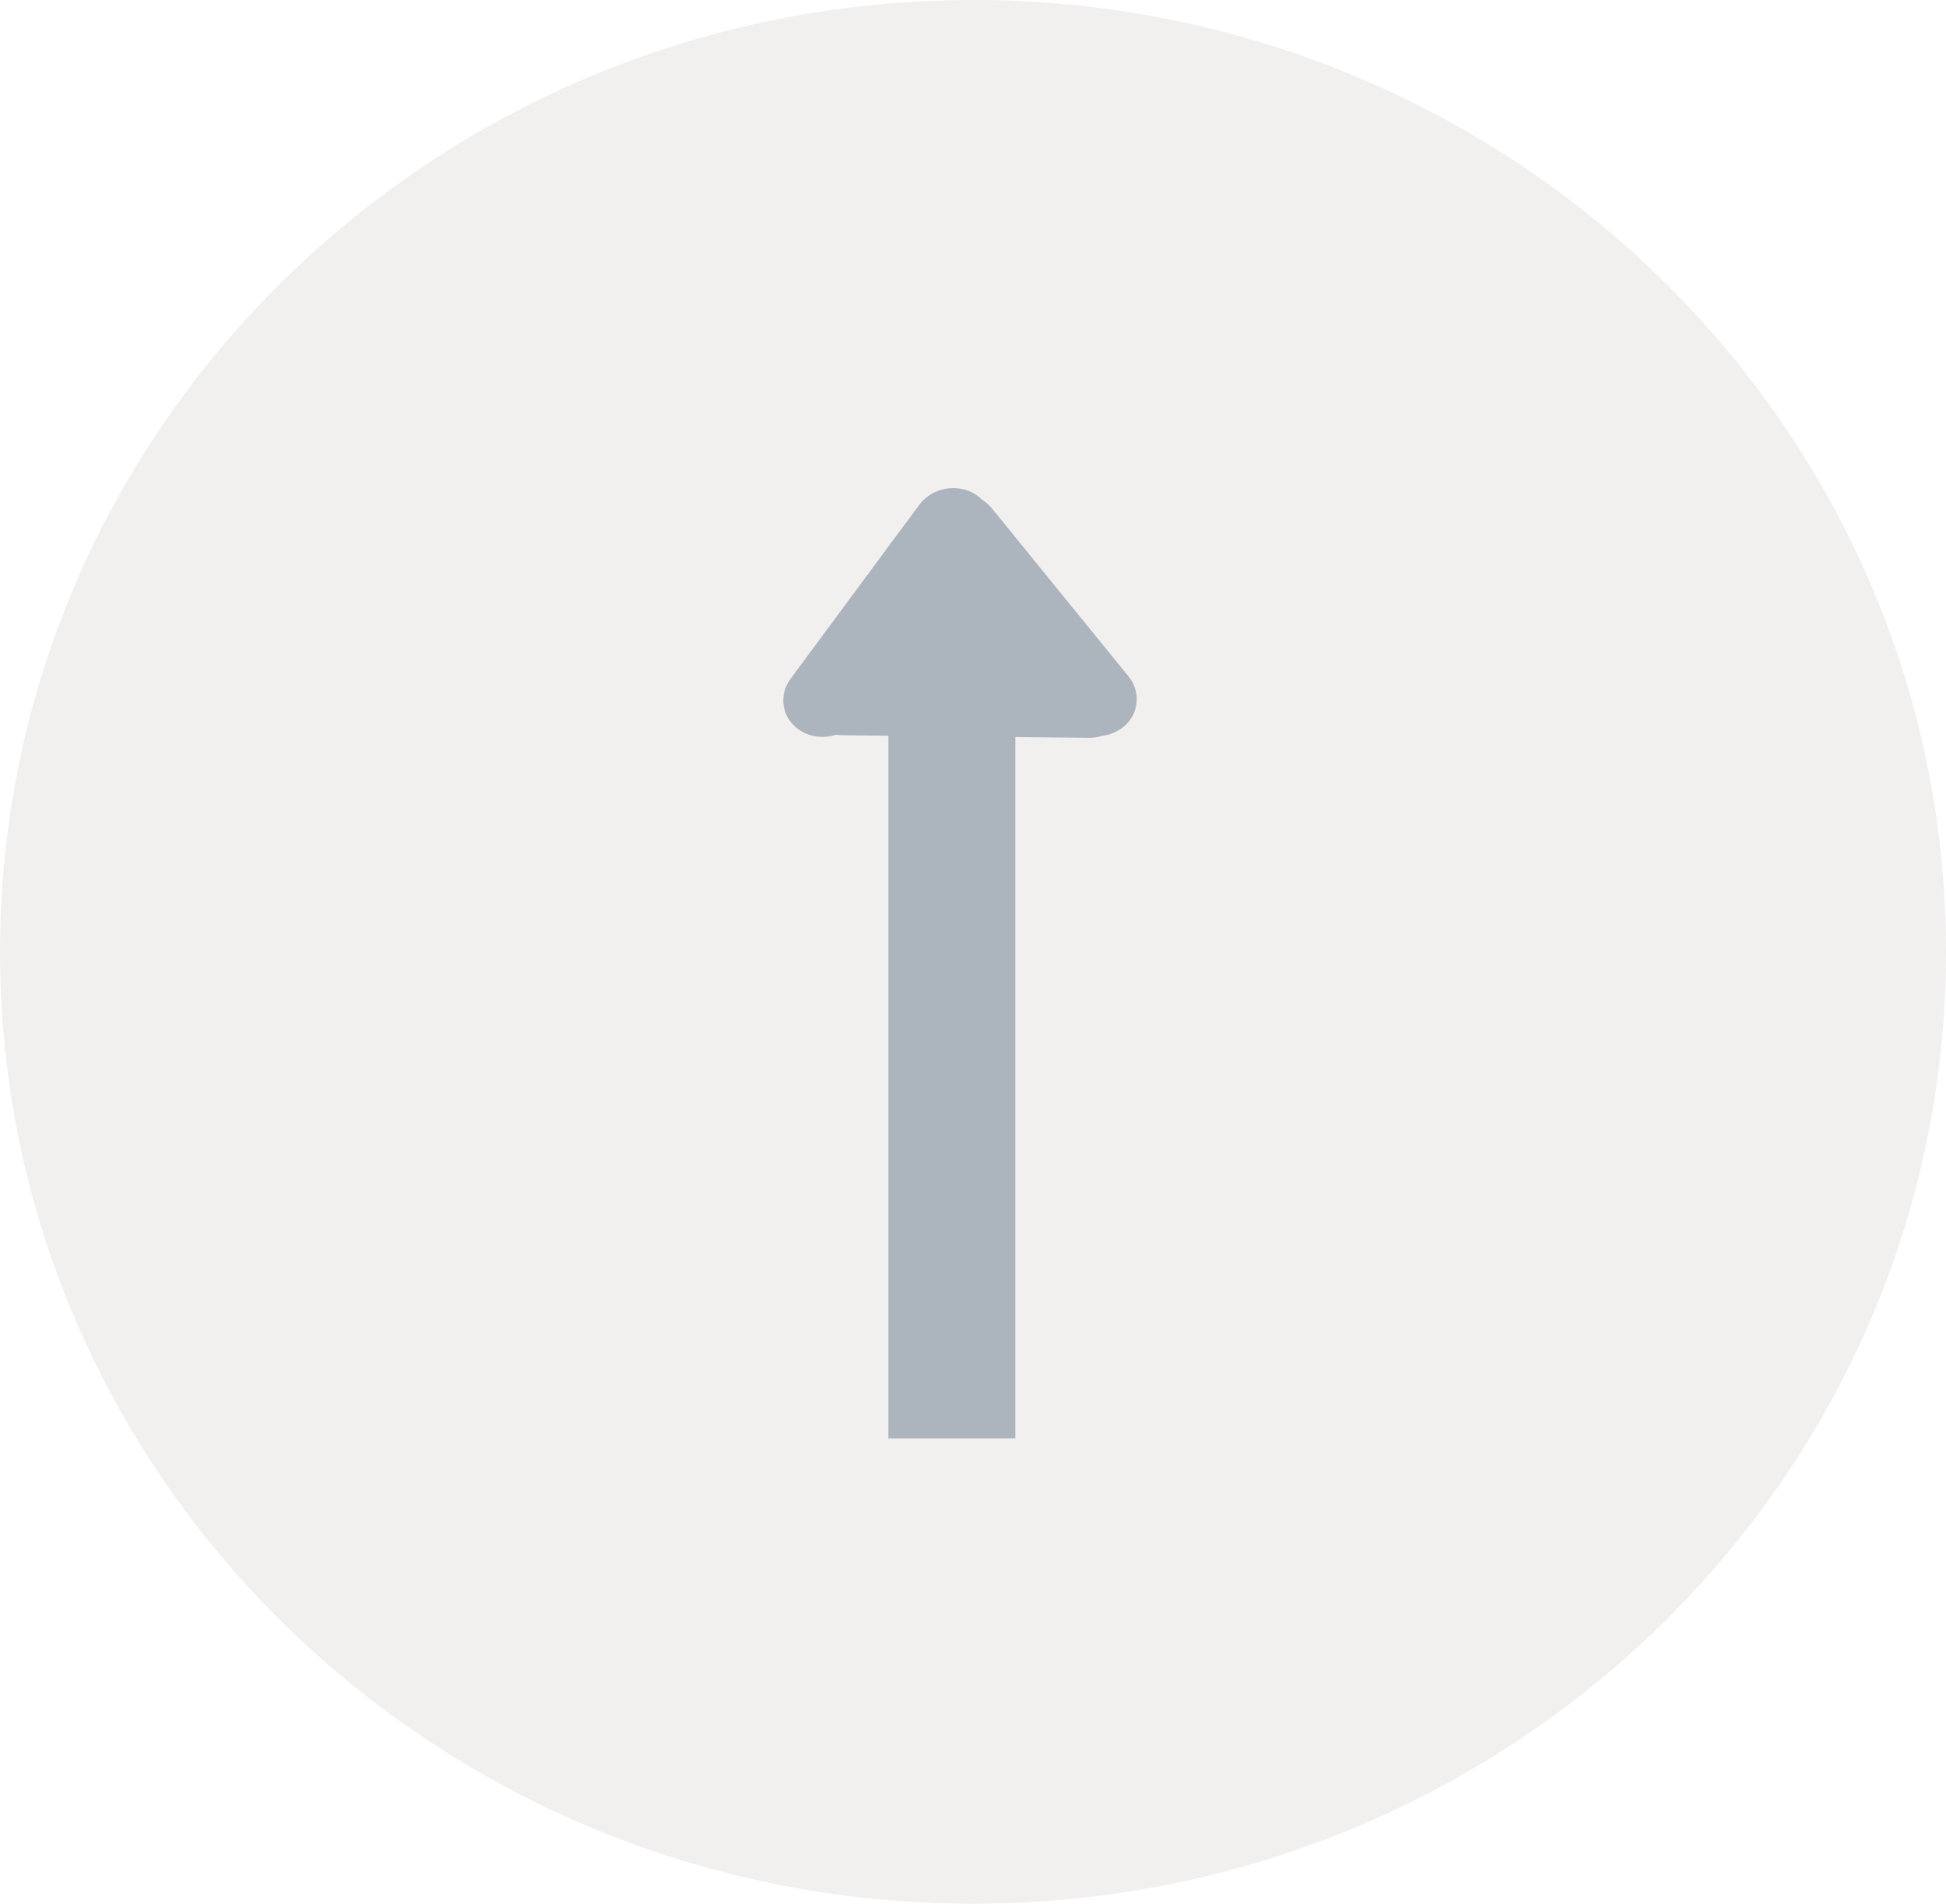
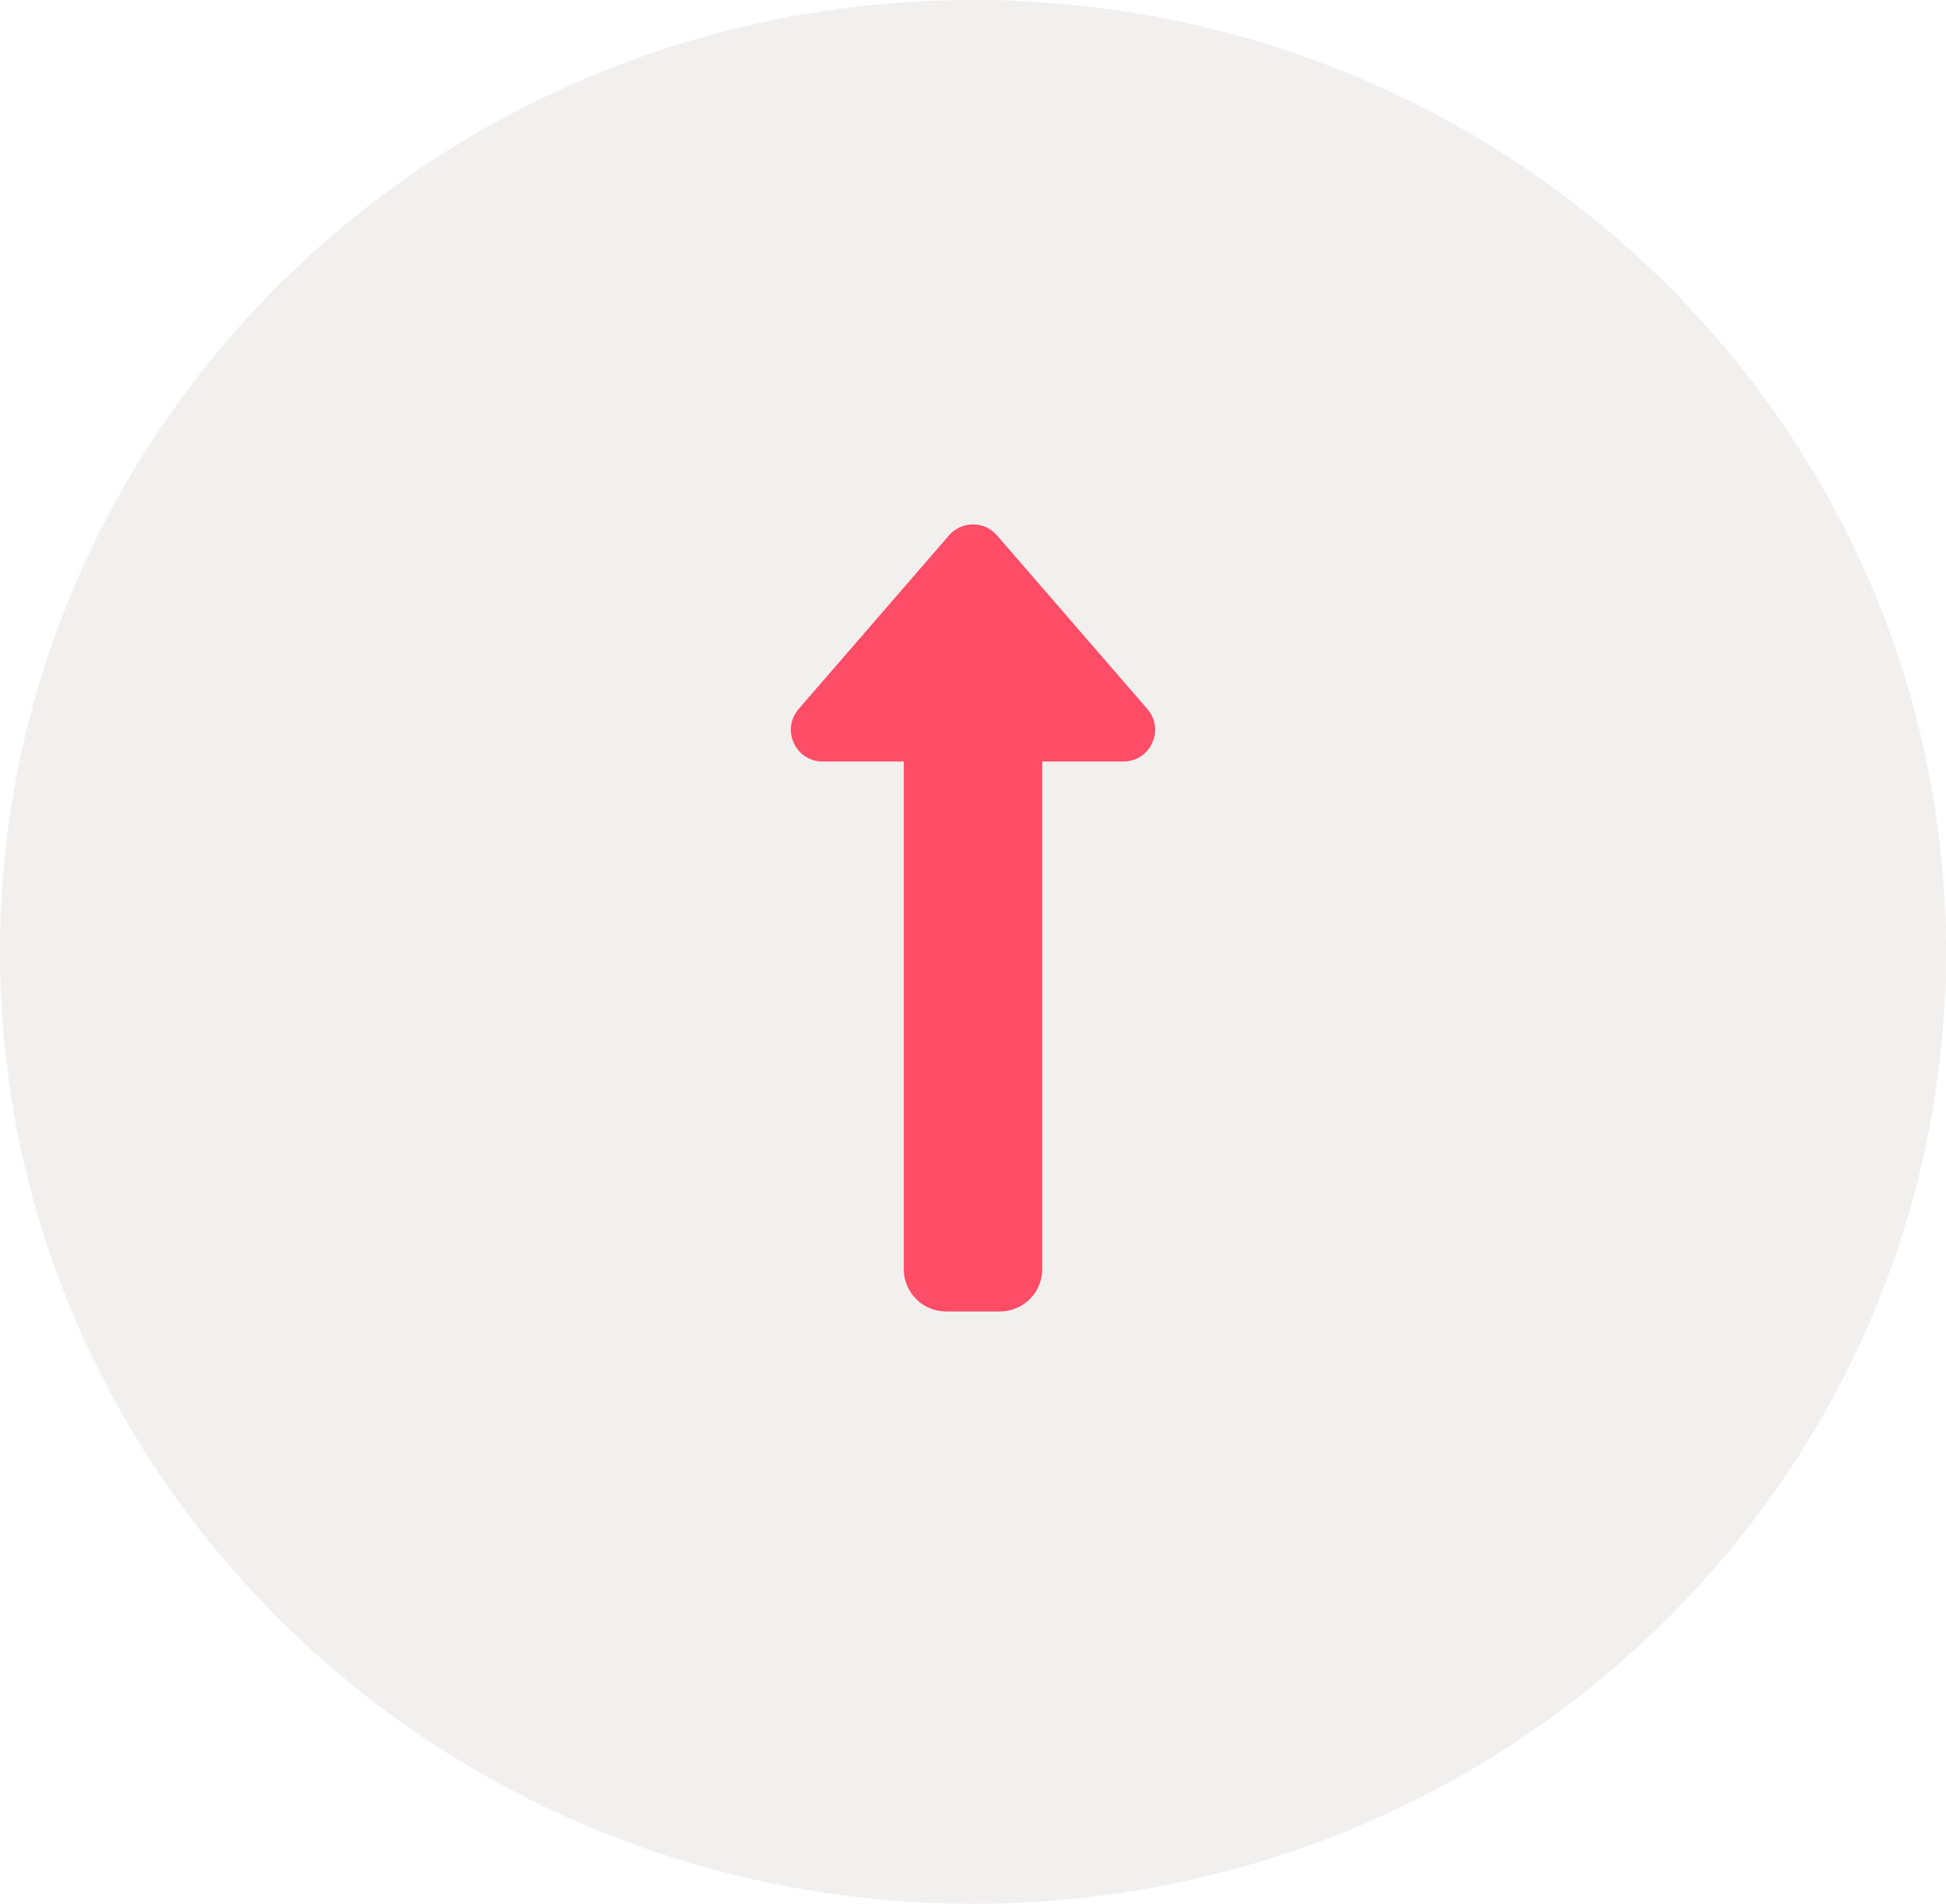
<svg xmlns="http://www.w3.org/2000/svg" width="46" height="45" viewBox="0 0 46 45" fill="none">
  <ellipse cx="23" cy="22.5" rx="23" ry="22.5" fill="#F2EFEF" />
-   <rect width="1.839" height="6.95" rx="0.919" transform="matrix(0.847414 0.530933 0.594718 -0.803935 18.1416 16.7834)" fill="#ACB4BE" />
-   <rect width="1.839" height="6.95" rx="0.92" transform="matrix(0.819757 -0.572711 -0.630989 -0.775791 25.7461 17.7515)" fill="#ACB4BE" />
-   <rect width="2.015" height="7.847" rx="1" transform="matrix(0.0666019 0.99778 0.999944 0.0105618 18.7559 15.3579)" fill="#ACB4BE" />
-   <path d="M21.628 13.832C22.257 13.392 23.12 13.516 23.598 14.117L23.9 14.495C24.391 15.111 24.298 16.007 23.691 16.509C23.071 17.022 22.152 16.93 21.647 16.305L21.388 15.985C20.855 15.326 20.962 14.358 21.628 13.832Z" fill="#ACB4BE" />
-   <rect x="21" y="17" width="3" height="17" fill="#ACB4BE" />
+   <rect x="21.364" y="14" width="3.273" height="17" rx="1" fill="#FF4D67" />
+   <path d="M22.433 12.655C22.732 12.309 23.268 12.309 23.567 12.655L27.121 16.759C27.542 17.245 27.197 18 26.555 18H19.445C18.803 18 18.458 17.245 18.879 16.759L22.433 12.655Z" fill="#FF4D67" />
</svg>
